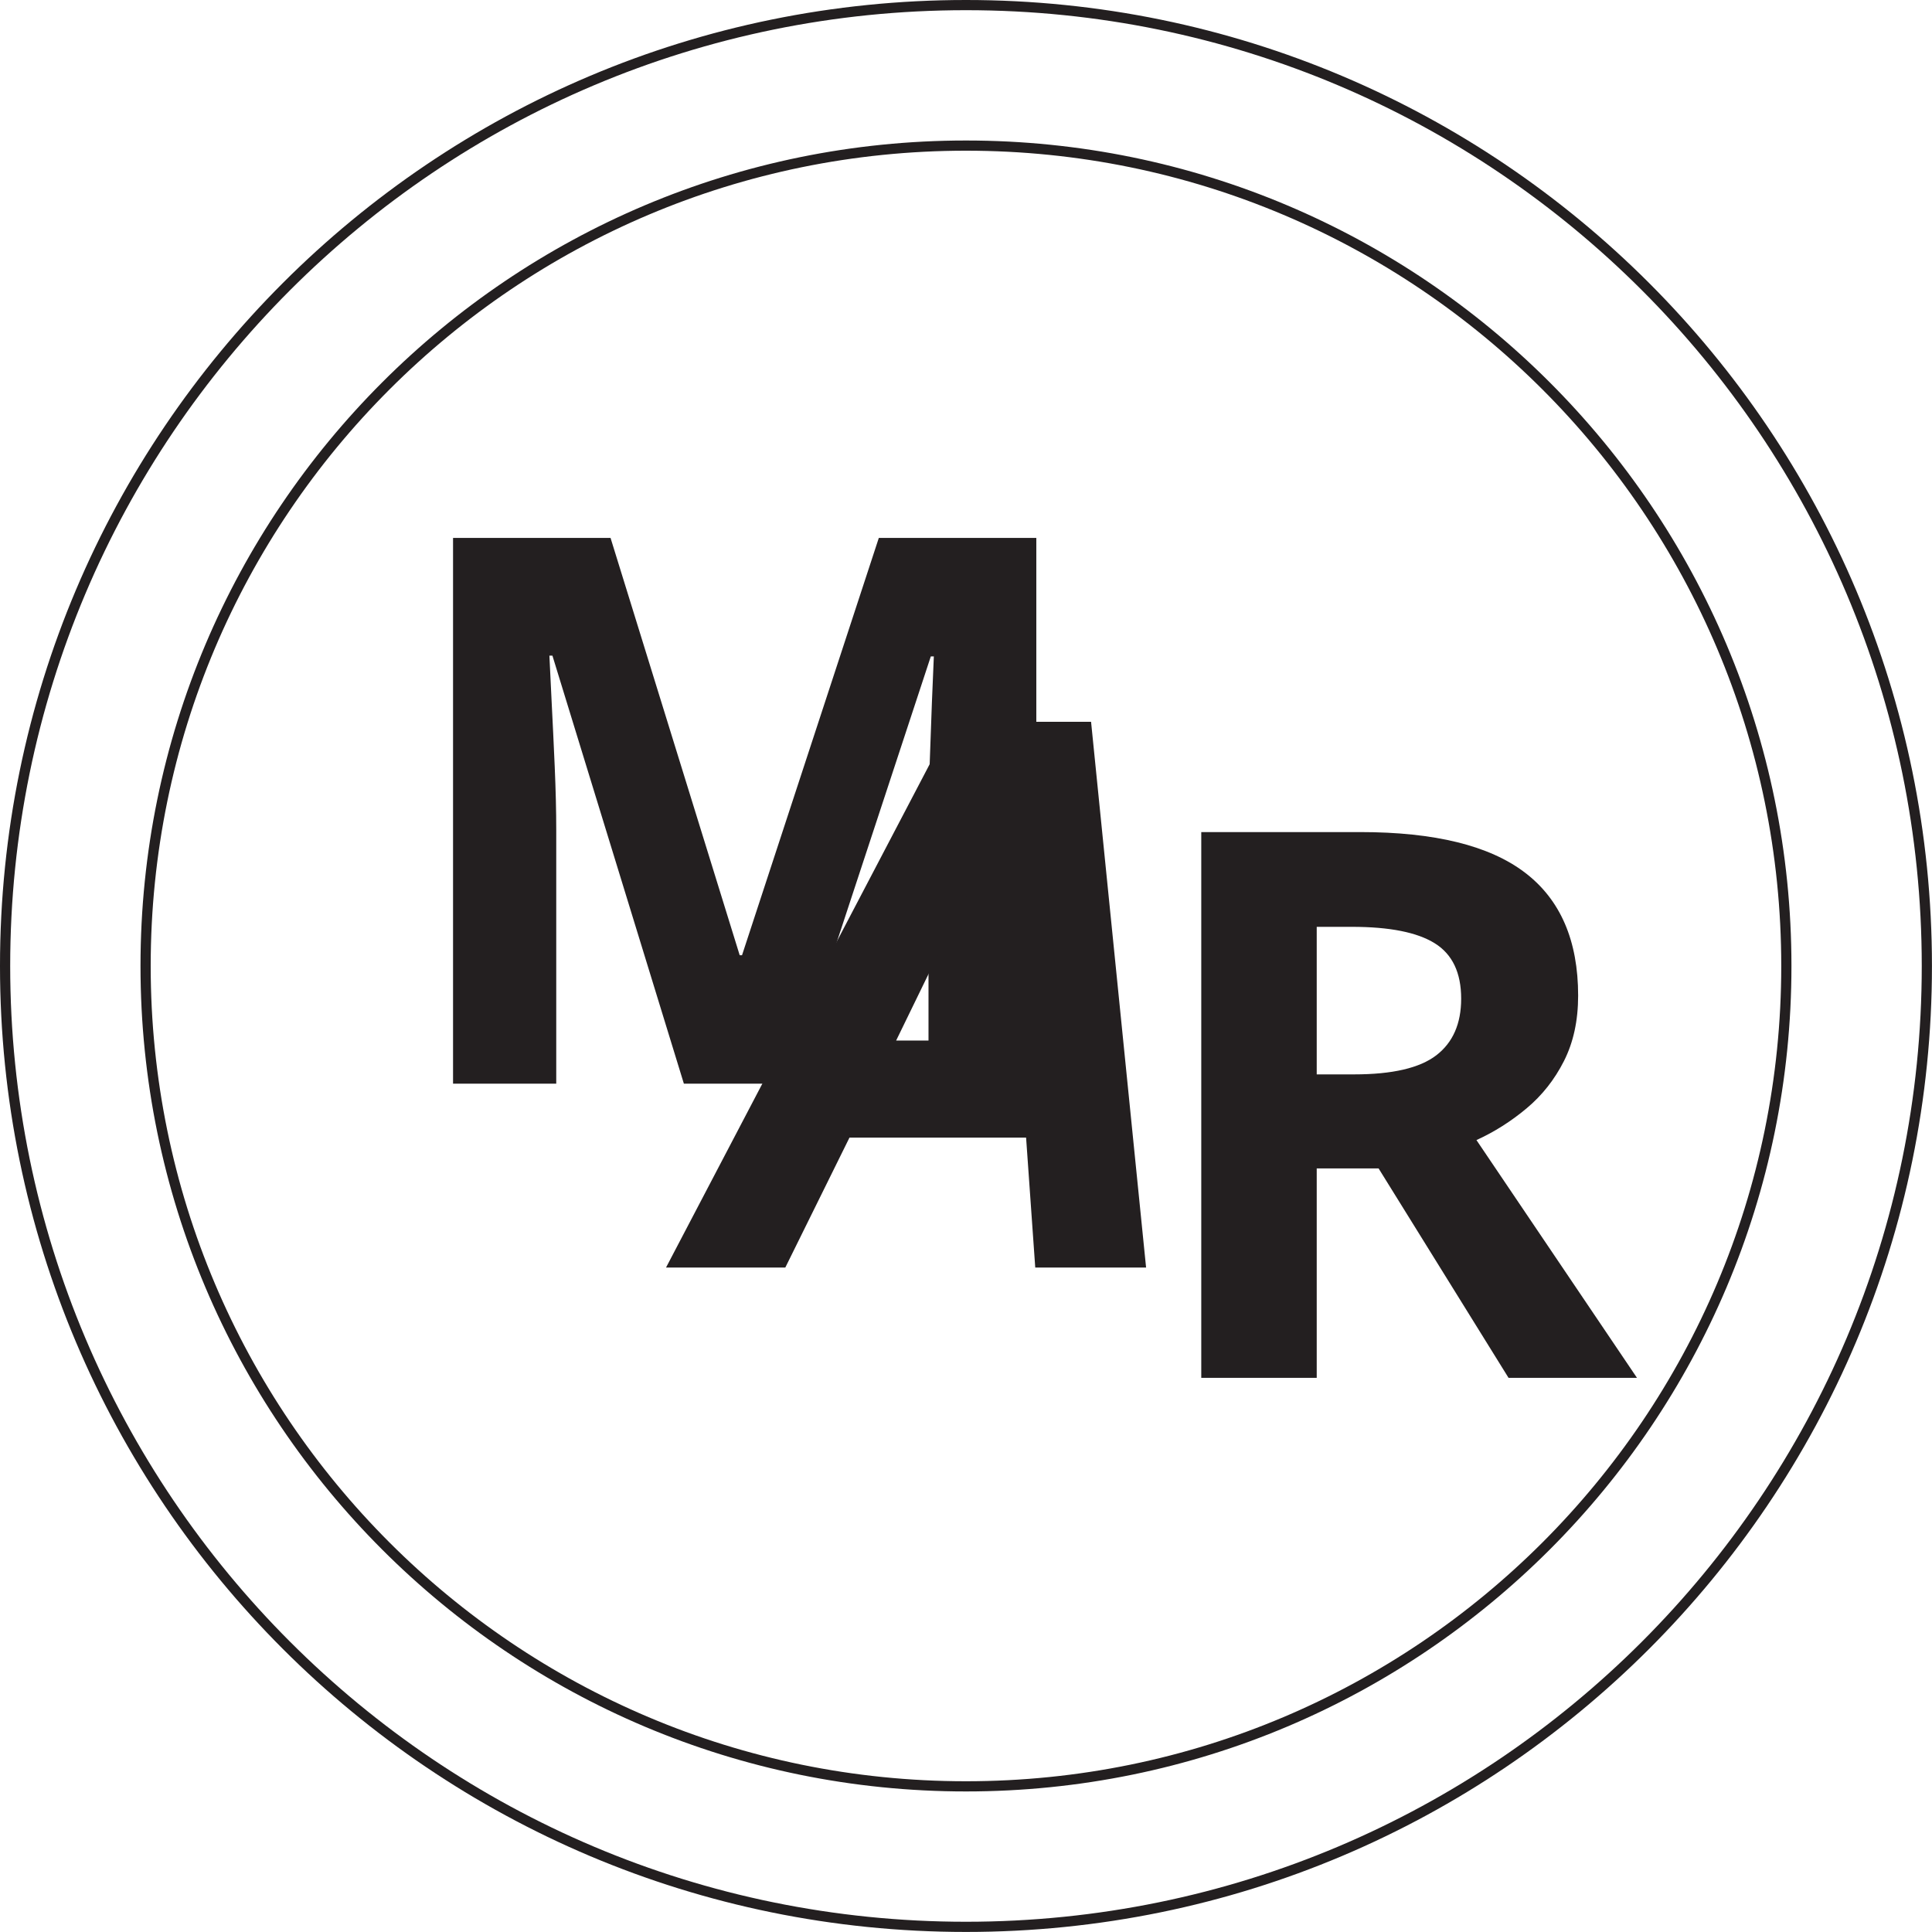
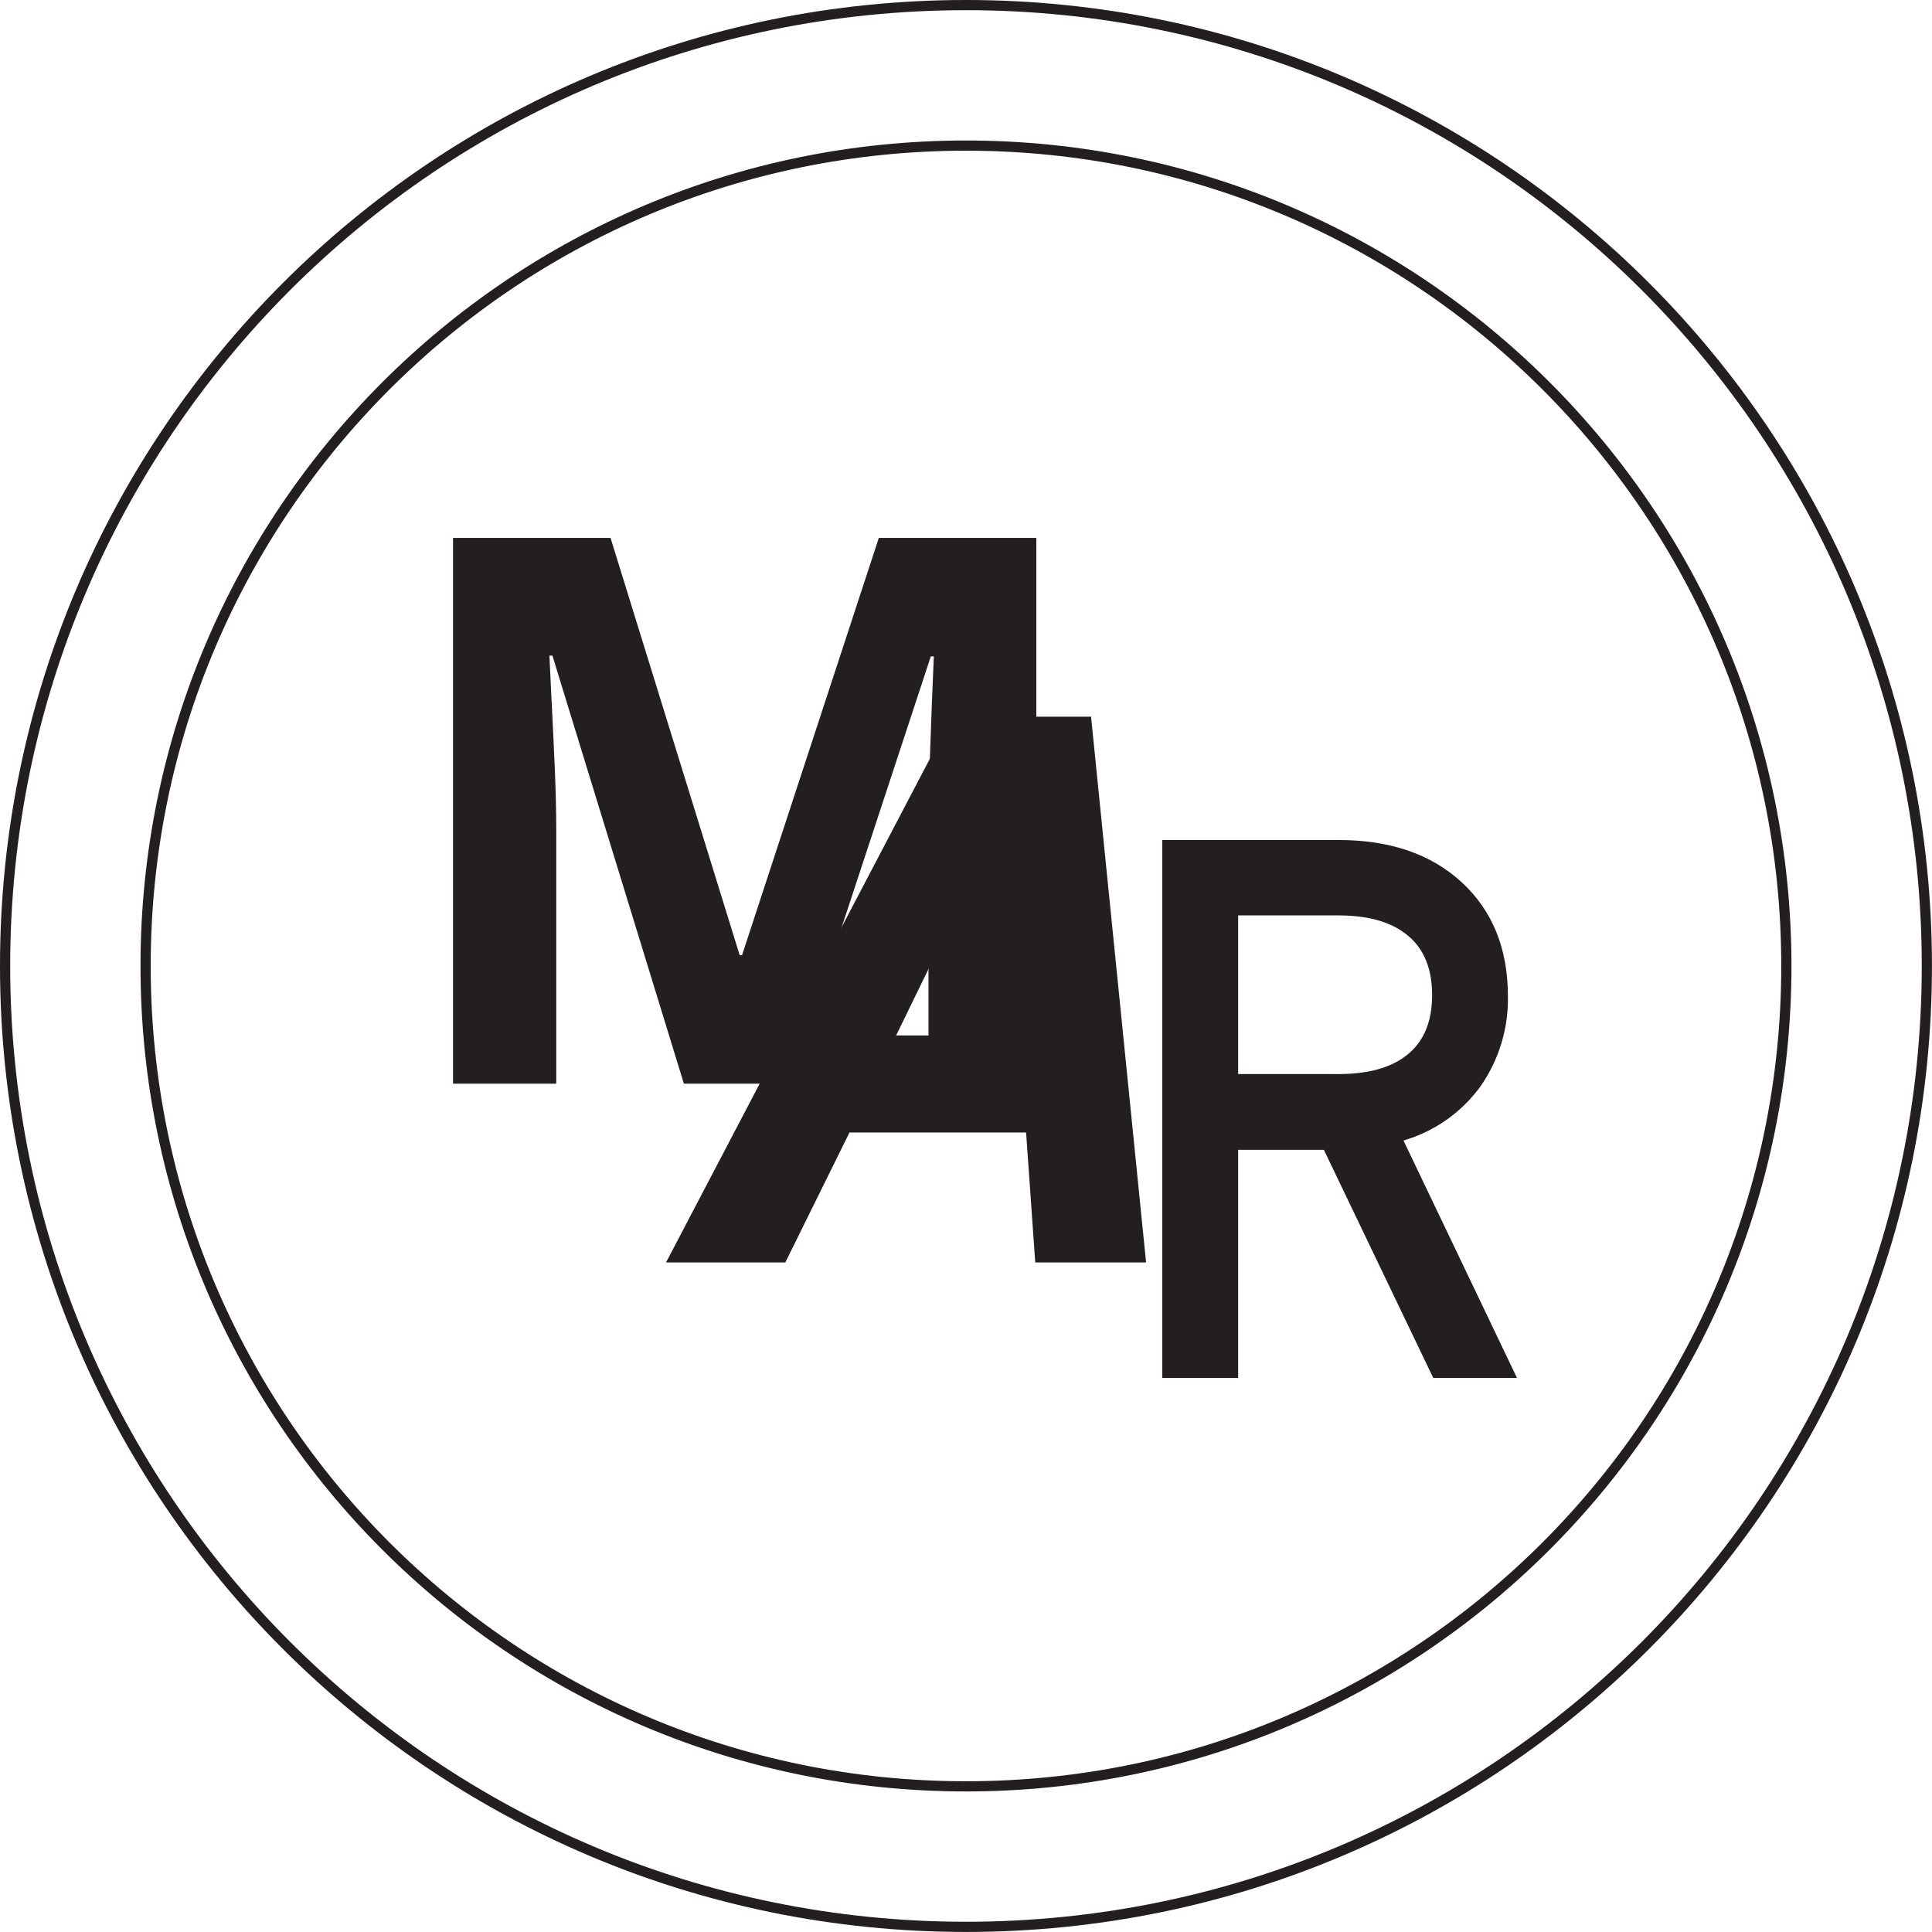
- <svg xmlns="http://www.w3.org/2000/svg" viewBox="0 0 379.11 379.11">
+ <svg xmlns="http://www.w3.org/2000/svg" id="Layer_1" data-name="Layer 1" viewBox="0 0 379.11 379.11">
  <defs>
-     <style>.cls-1{fill:none;stroke:#231f20;stroke-miterlimit:10;stroke-width:2px;}.cls-2,.cls-3{font-size:150px;fill:#231f20;font-weight:700;}.cls-2{font-family:KayakSans-Bold, Kayak Sans;}.cls-3{font-family:KayakSans-BoldItalic, Kayak Sans;font-style:italic;}</style>
+     <style>.cls-1{fill:none;stroke:#231f20;stroke-miterlimit:10;stroke-width:2px;}.cls-2,.cls-3{font-size:150px;font-weight:700;}.cls-2,.cls-3,.cls-4{fill:#231f20;}.cls-2{font-family:KayakSans-Bold, Kayak Sans;}.cls-3{font-family:KayakSans-BoldItalic, Kayak Sans;font-style:italic;}</style>
  </defs>
-   <g id="Layer_2" data-name="Layer 2">
-     <g id="Layer_1-2" data-name="Layer 1">
-       <circle class="cls-1" cx="189.55" cy="189.55" r="188.55" />
-       <circle class="cls-1" cx="189.55" cy="189.55" r="160.98" />
-       <text />
-       <text />
-       <text />
-       <text class="cls-2" transform="translate(75.4 212.65)">M</text>
-       <text class="cls-3" transform="translate(139.69 248.73)">A</text>
-       <text class="cls-2" transform="translate(222.22 270.37)">R</text>
-     </g>
-   </g>
+   <circle class="cls-1" cx="189.55" cy="189.55" r="188.55" />
+   <circle class="cls-1" cx="189.55" cy="189.55" r="160.98" />
+   <text class="cls-2" transform="translate(75.4 212.65)">M</text>
+   <text class="cls-3" transform="translate(139.69 247.73)">A</text>
+   <path class="cls-4" d="M404.93,421a29.91,29.91,0,0,1-5.49,18.09,28.56,28.56,0,0,1-15,10.47l22.27,46.58H390.28l-21.46-44.75H352v44.75H337.11V390.59h34.57q15.17,0,24.17,8.28T404.93,421Zm-33.25,15.52q7.77,0,12.31-2.93,6.08-3.87,6.07-12.59T384,408.39q-4.55-3-12.31-3H352v31.12Z" transform="translate(-109.04 -225.76)" />
</svg>
